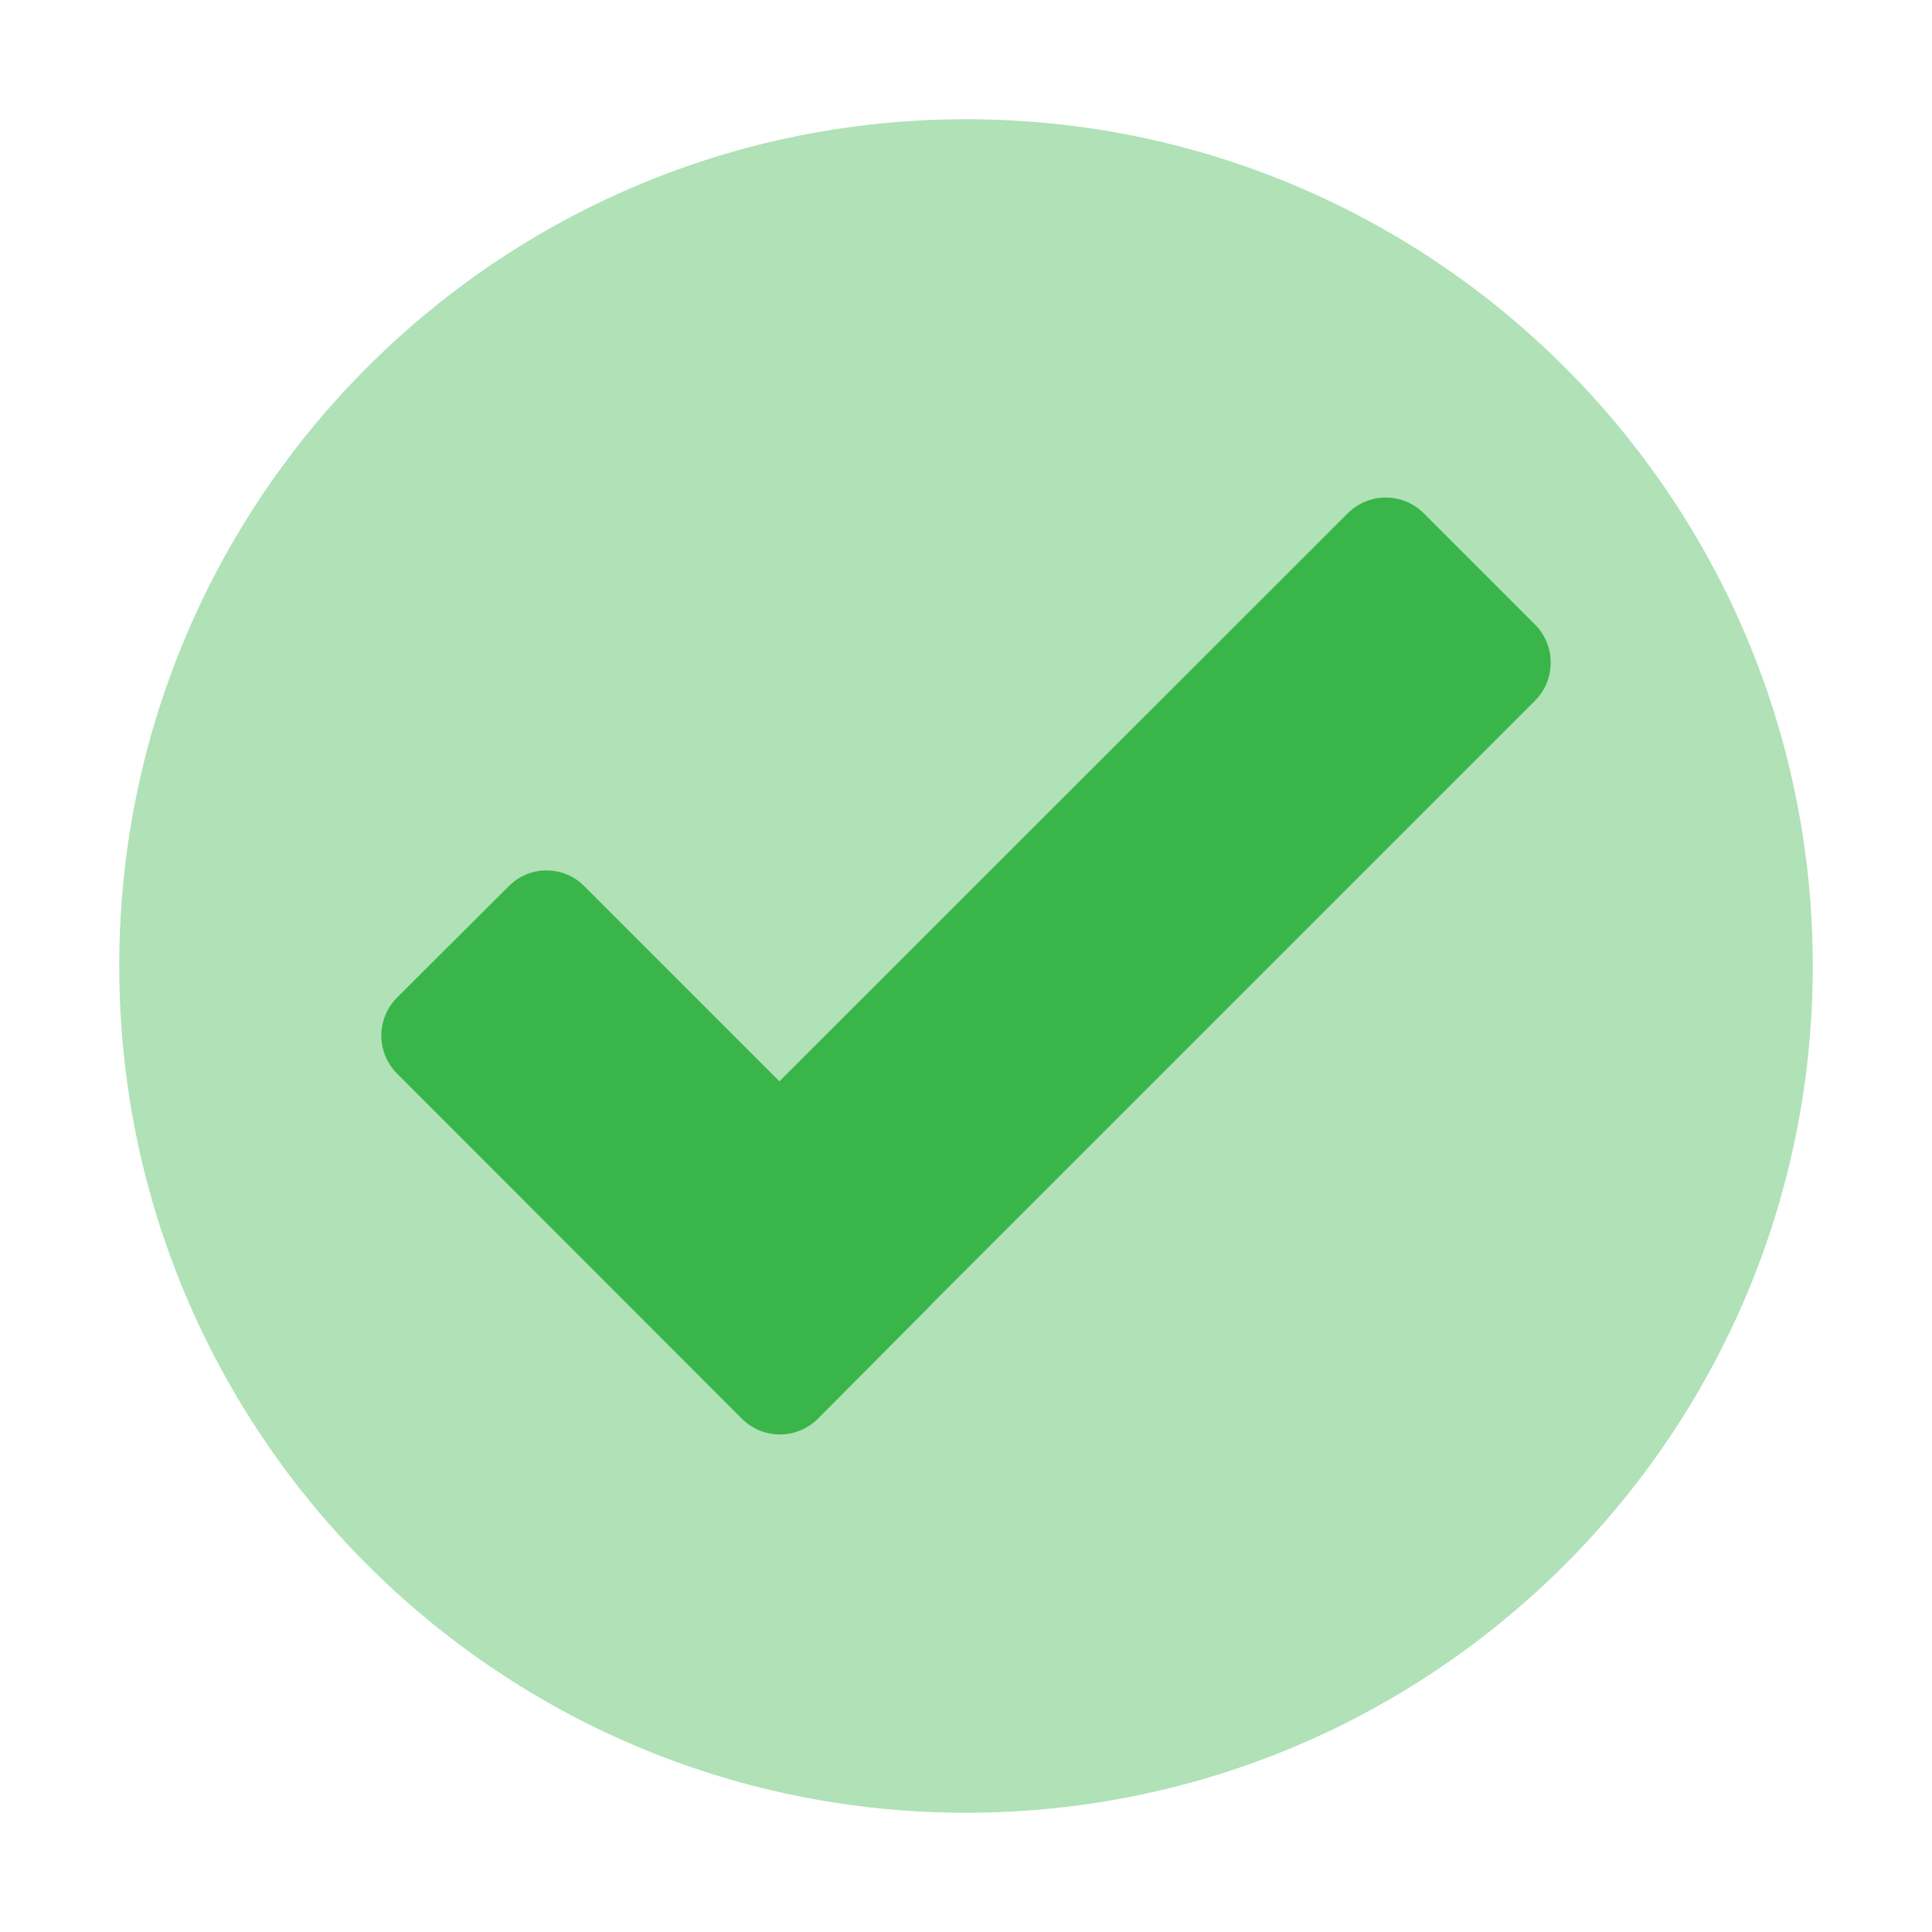
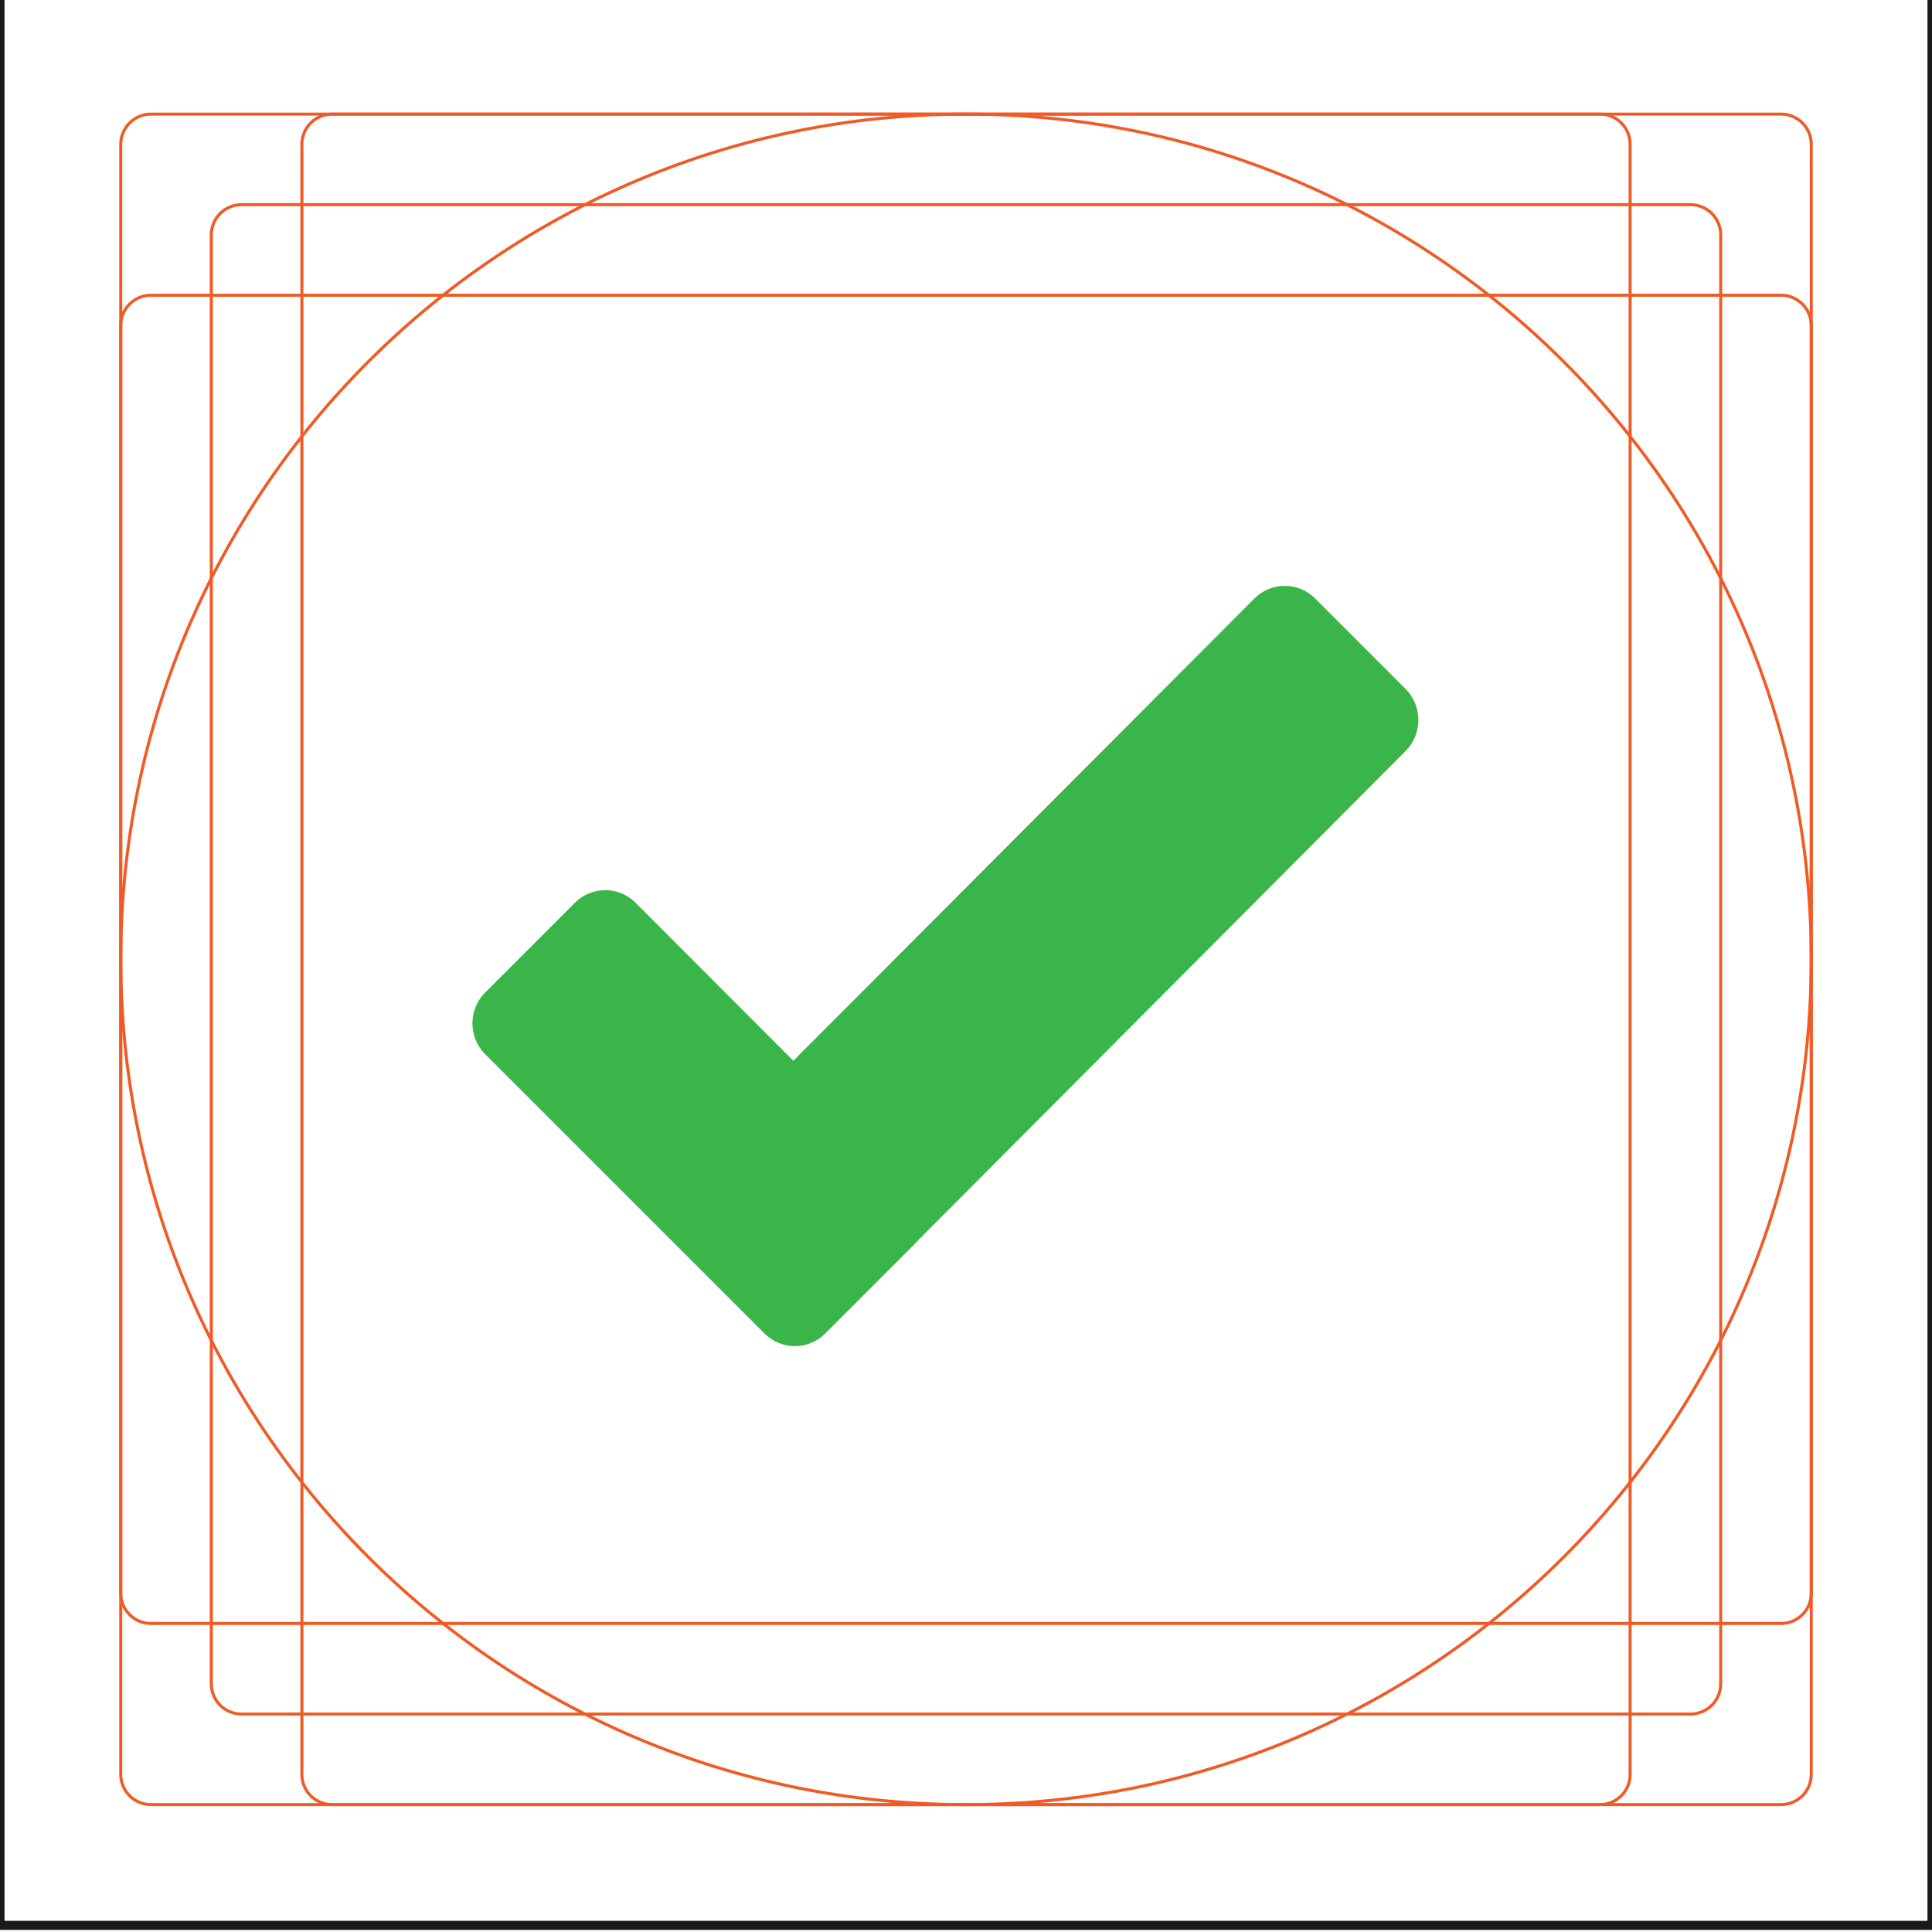
<svg xmlns="http://www.w3.org/2000/svg" viewBox="0 0 64 64">
-   <g fill="#39b54a">
-     <circle cx="32" cy="32" r="28.05" opacity=".4" />
-     <path d="m50.85 23.21-20 20-.1.11L27.09 47a1.78 1.78 0 0 1-2.51 0L13.15 35.56a1.78 1.78 0 0 1 0-2.51l3.7-3.69a1.76 1.76 0 0 1 2.51 0l6.46 6.46L44.65 17a1.78 1.78 0 0 1 2.51 0l3.69 3.69a1.79 1.79 0 0 1 0 2.52Z" />
+   <g data-name="Template" fill="none" stroke-miterlimit="10">
+     <circle cx="32" cy="31.78" r="28" stroke="#f15a24" stroke-width=".1" />
+     <rect x="7" y="6.78" width="50" height="50" rx="1" stroke="#f15a24" stroke-width=".1" />
+     <rect x="4" y="9.78" width="56" height="44" rx="1" stroke="#f15a24" stroke-width=".1" />
+     <rect x="4" y="9.78" width="56" height="44" rx="1" transform="rotate(90 32 31.78)" stroke="#f15a24" stroke-width=".1" />
+     <rect x="4" y="3.78" width="56" height="56" rx="1" stroke="#f15a24" stroke-width=".1" />
+     <path stroke="#1a1a1a" stroke-width=".3" d="M0-.22h64v64H0z" />
  </g>
+   <path d="M46.58 24.86 30.41 41.09l-.08.09-3 3a1.42 1.42 0 0 1-2 0l-9.28-9.28a1.45 1.45 0 0 1 0-2l3-3a1.42 1.42 0 0 1 2 0l5.23 5.24 15.28-15.32a1.42 1.42 0 0 1 2 0l3 3a1.46 1.46 0 0 1 .02 2.04Z" fill="#39b54a" />
</svg>
